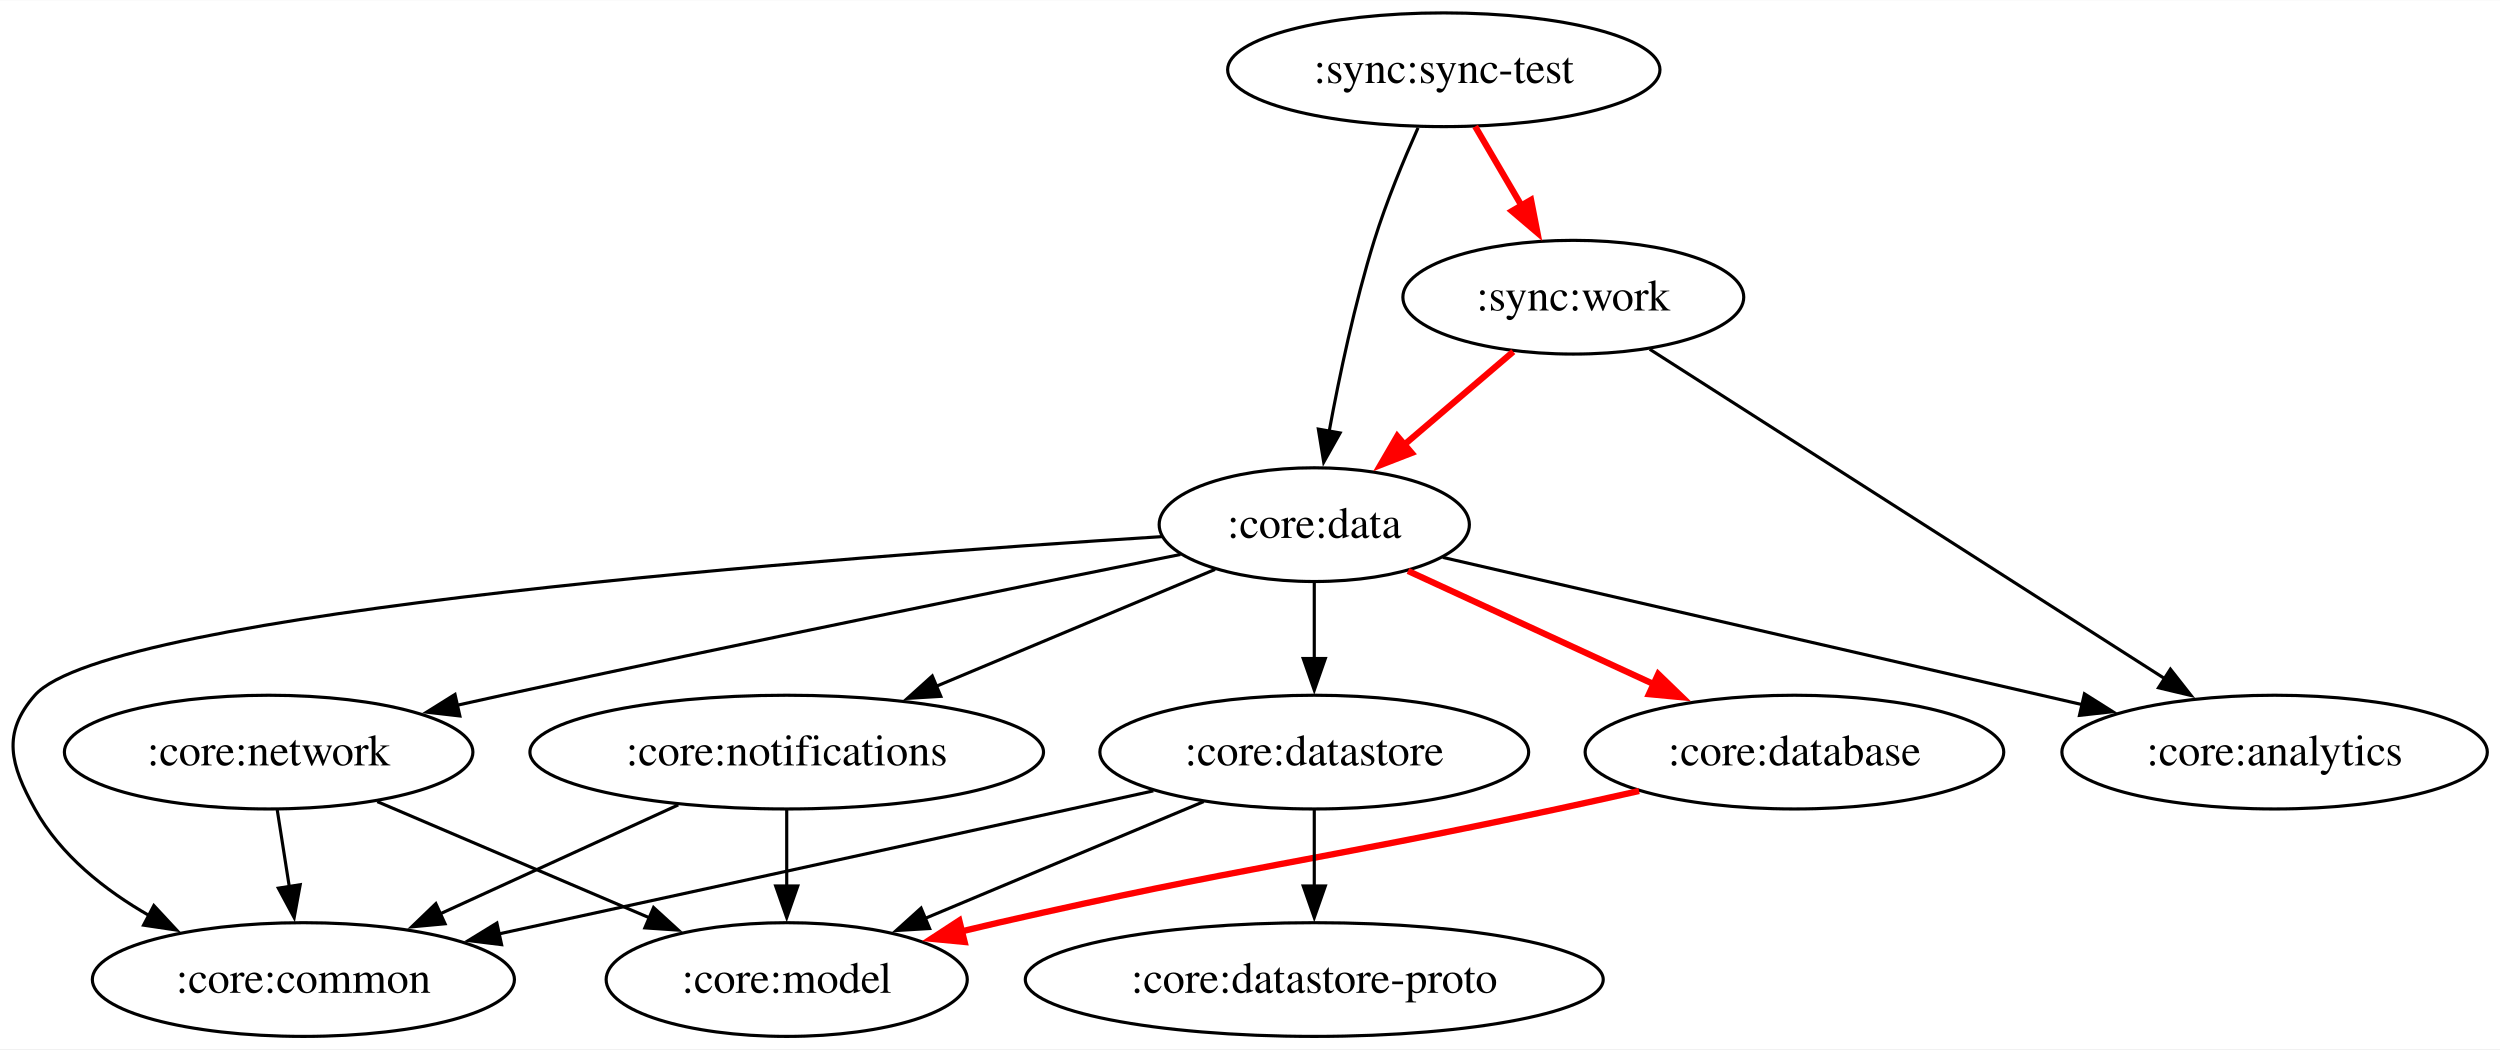
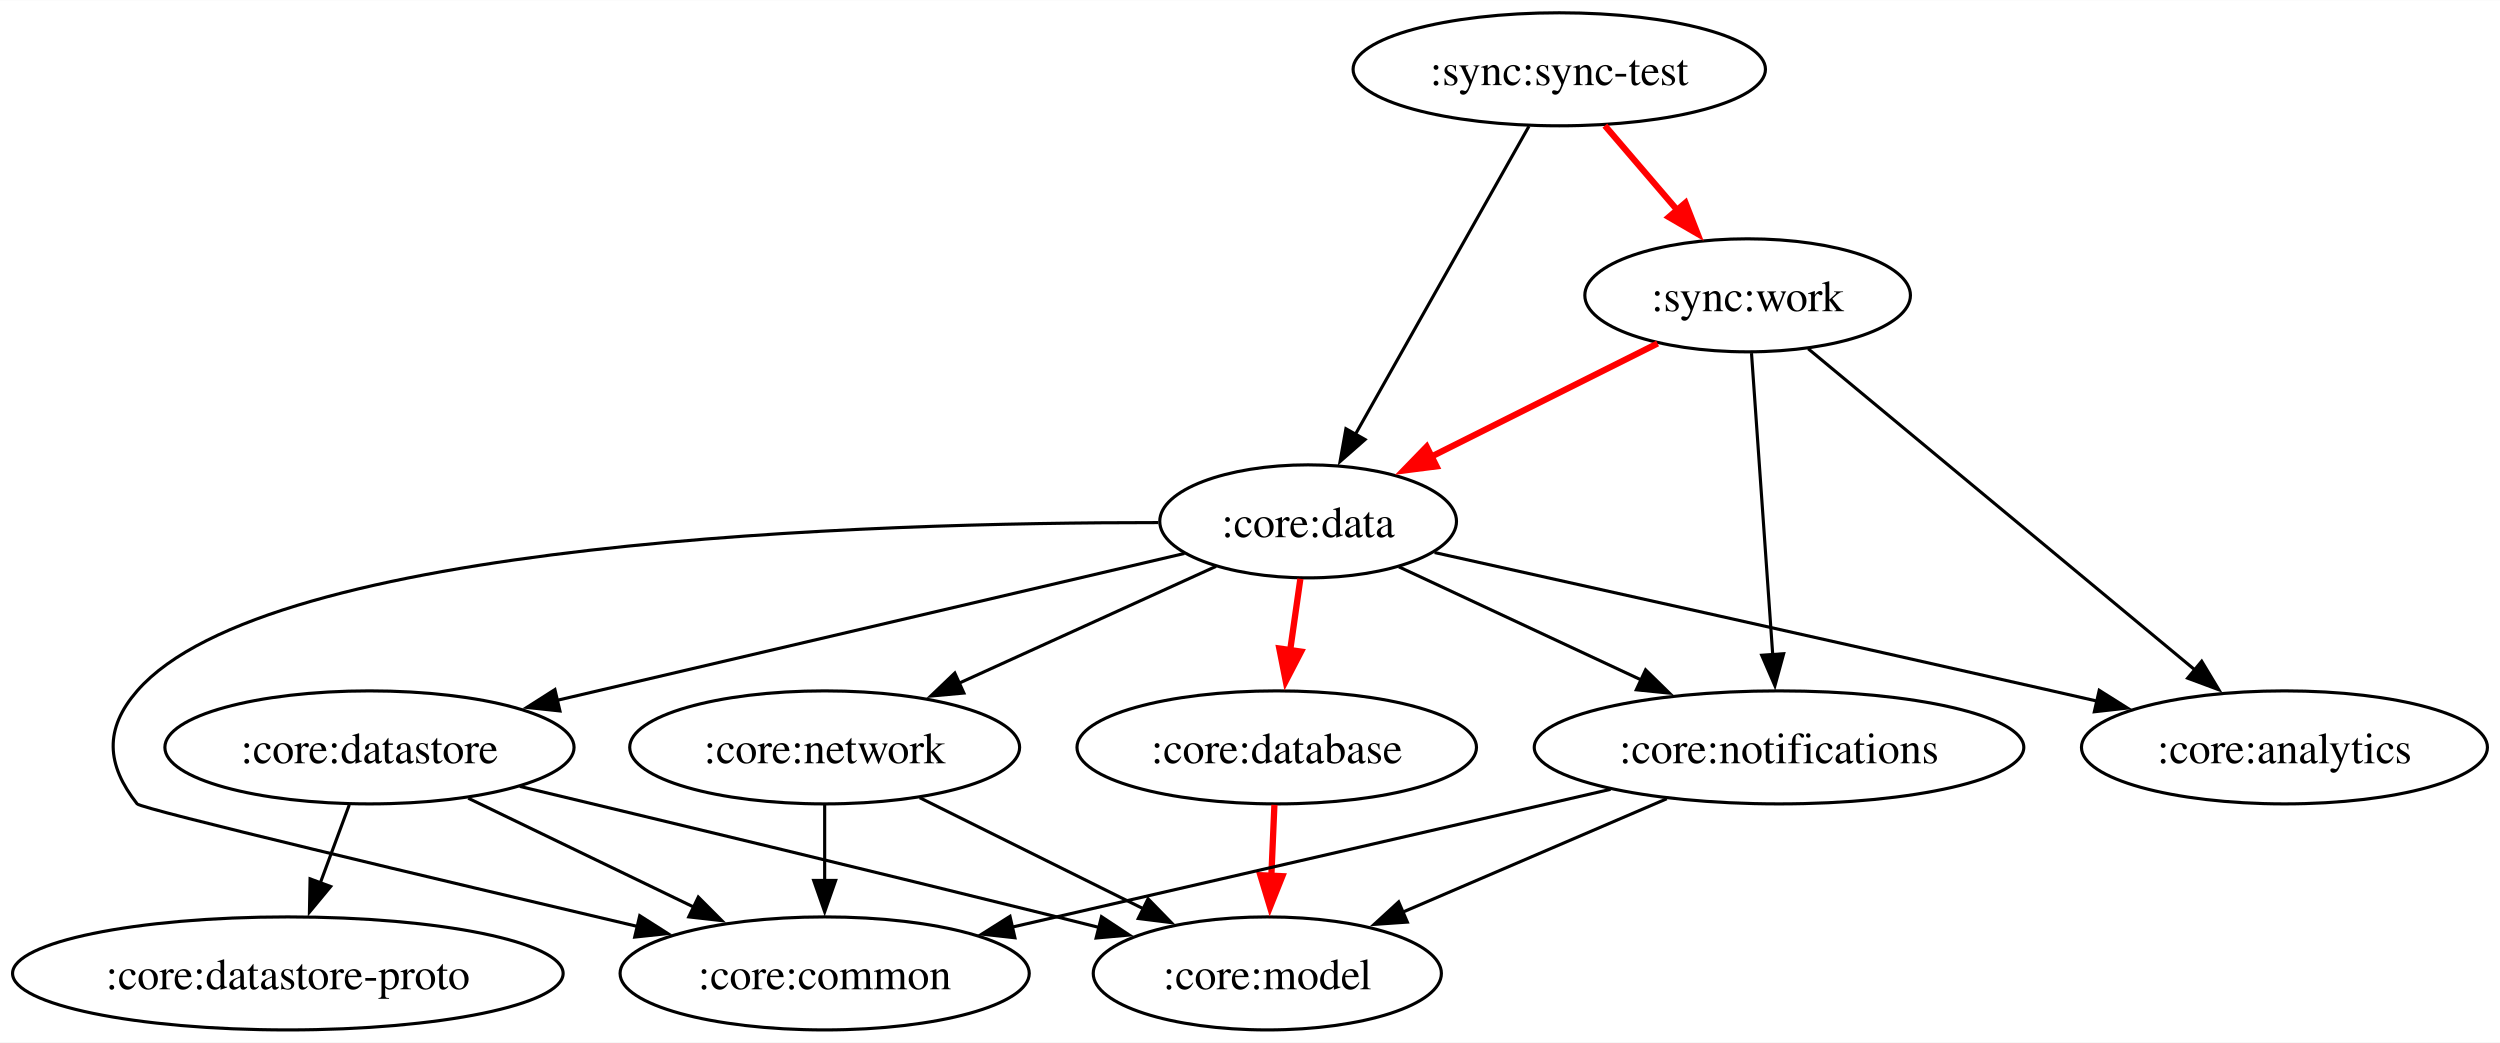
- <svg xmlns="http://www.w3.org/2000/svg" width="791pt" height="332pt" viewBox="0 0 791.39 332">
+ <svg xmlns="http://www.w3.org/2000/svg" width="796pt" height="332pt" viewBox="0 0 796.35 332">
  <g class="graph">
-     <path fill="#fff" d="M0 332V0h791.39v332z" />
+     <path fill="#fff" d="M0 332V0h796.35v332z" />
    <g class="node" transform="translate(4 328)">
-       <ellipse cx="453.04" cy="-306" fill="none" stroke="#000" rx="68.43" ry="18" />
-       <text x="453.04" y="-301.8" font-family="Times,serif" font-size="14" text-anchor="middle">:sync:sync-test</text>
+       <ellipse cx="492.69" cy="-306" fill="none" stroke="#000" rx="65.68" ry="18" />
+       <text x="492.69" y="-300.95" font-family="Times,serif" font-size="14" text-anchor="middle">:sync:sync-test</text>
    </g>
    <g class="node" transform="translate(4 328)">
-       <ellipse cx="412.04" cy="-162" fill="none" stroke="#000" rx="49.1" ry="18" />
-       <text x="412.04" y="-157.8" font-family="Times,serif" font-size="14" text-anchor="middle">:core:data</text>
+       <ellipse cx="412.69" cy="-162" fill="none" stroke="#000" rx="47.26" ry="18" />
+       <text x="412.69" y="-156.95" font-family="Times,serif" font-size="14" text-anchor="middle">:core:data</text>
    </g>
    <g stroke="#000" class="edge">
-       <path fill="none" d="M448.89 40.37c-4.55 10.2-10.05 23.45-13.85 35.63-6.18 19.86-11.03 42.82-14.28 60.45" />
-       <path d="m424.22 136.97-5.19 9.24-1.7-10.46z" />
+       <path fill="none" d="M487.04 40.13c-13.77 24.44-39.18 69.54-55.39 98.32" />
+       <path d="m434.83 139.94-7.96 6.99 1.86-10.43z" />
    </g>
    <g class="node" transform="translate(4 328)">
-       <ellipse cx="494.04" cy="-234" fill="none" stroke="#000" rx="53.95" ry="18" />
-       <text x="494.04" y="-229.8" font-family="Times,serif" font-size="14" text-anchor="middle">:sync:work</text>
+       <ellipse cx="552.69" cy="-234" fill="none" stroke="#000" rx="51.86" ry="18" />
+       <text x="552.69" y="-228.95" font-family="Times,serif" font-size="14" text-anchor="middle">:sync:work</text>
    </g>
    <g stroke="red" stroke-width="2" class="edge">
-       <path fill="none" d="M466.97 39.95c4.63 7.91 10.26 17.51 15.44 26.36" />
-       <path fill="red" d="m484.65 63.2 2.03 10.4-8.07-6.86z" />
+       <path fill="none" d="M511.21 39.95c7.26 8.46 16.17 18.86 24.18 28.21" />
+       <path fill="red" d="m536.89 64.52 3.85 9.87-9.16-5.31z" />
    </g>
    <g class="node" transform="translate(4 328)">
-       <ellipse cx="92.04" cy="-18" fill="none" stroke="#000" rx="66.81" ry="18" />
-       <text x="92.04" y="-13.8" font-family="Times,serif" font-size="14" text-anchor="middle">:core:common</text>
+       <ellipse cx="258.69" cy="-18" fill="none" stroke="#000" rx="65.17" ry="18" />
+       <text x="258.69" y="-12.95" font-family="Times,serif" font-size="14" text-anchor="middle">:core:common</text>
    </g>
    <g stroke="#000" class="edge">
-       <path fill="none" d="M367.83 169.79C265.55 176.21 34.29 193.52 11.04 220c-10.55 12.03-7.76 22.01 0 36 8.09 14.58 22.05 25.67 36.34 33.84" />
-       <path d="m48.7 286.58 7.21 7.76-10.47-1.56z" />
+       <path fill="none" d="M368.97 166.39c-90.93-.04-283.69 5.7-325.28 53.61-10.49 12.08-9.89 23.43 0 36 1.27 1.61 95.22 23.94 159.64 39.1" />
+       <path d="m203.78 291.61 8.94 5.69-10.54 1.12z" />
    </g>
    <g class="node" transform="translate(4 328)">
-       <ellipse cx="564.04" cy="-90" fill="none" stroke="#000" rx="66.26" ry="18" />
-       <text x="564.04" y="-85.8" font-family="Times,serif" font-size="14" text-anchor="middle">:core:database</text>
+       <ellipse cx="402.69" cy="-90" fill="none" stroke="#000" rx="63.63" ry="18" />
+       <text x="402.69" y="-84.95" font-family="Times,serif" font-size="14" text-anchor="middle">:core:database</text>
    </g>
    <g stroke="red" stroke-width="2" class="edge">
-       <path fill="none" d="M445.71 180.66c22.53 10.38 53.84 24.8 79.14 36.45" />
-       <path fill="red" d="m524.92 213.29 7.62 7.36-10.55-1z" />
+       <path fill="none" d="M414.22 184.3c-1.06 7.38-2.31 16.18-3.49 24.45" />
+       <path fill="red" d="m414.44 207.49-4.88 9.41-2.05-10.4z" />
    </g>
    <g class="node" transform="translate(4 328)">
-       <ellipse cx="412.04" cy="-90" fill="none" stroke="#000" rx="67.87" ry="18" />
-       <text x="412.04" y="-85.8" font-family="Times,serif" font-size="14" text-anchor="middle">:core:datastore</text>
+       <ellipse cx="113.69" cy="-90" fill="none" stroke="#000" rx="65.17" ry="18" />
+       <text x="113.69" y="-84.95" font-family="Times,serif" font-size="14" text-anchor="middle">:core:datastore</text>
    </g>
    <g stroke="#000" class="edge">
-       <path fill="none" d="M416.04 184.3v24.16" />
-       <path d="m419.54 208.38-3.5 10-3.5-10z" />
+       <path fill="none" d="M377.29 176.22c-51.02 11.95-140.44 32.88-199.85 46.79" />
+       <path d="m178.36 226.39-10.54-1.13 8.94-5.68z" />
    </g>
    <g class="node" transform="translate(4 328)">
-       <ellipse cx="81.04" cy="-90" fill="none" stroke="#000" rx="64.66" ry="18" />
-       <text x="81.04" y="-85.8" font-family="Times,serif" font-size="14" text-anchor="middle">:core:network</text>
+       <ellipse cx="258.69" cy="-90" fill="none" stroke="#000" rx="62.1" ry="18" />
+       <text x="258.69" y="-84.95" font-family="Times,serif" font-size="14" text-anchor="middle">:core:network</text>
    </g>
    <g stroke="#000" class="edge">
-       <path fill="none" d="M373.69 175.43c-50.99 10.22-139.2 28.13-214.65 44.57-4.63 1.01-9.43 2.07-14.25 3.15" />
-       <path d="m145.57 226.56-10.52-1.21 8.98-5.61z" />
+       <path fill="none" d="M387.36 180.33c-23.16 10.53-55.82 25.37-81.89 37.23" />
+       <path d="m307.03 220.69-10.55.95 7.66-7.32z" />
    </g>
    <g class="node" transform="translate(4 328)">
-       <ellipse cx="716.04" cy="-90" fill="none" stroke="#000" rx="67.34" ry="18" />
-       <text x="716.04" y="-85.8" font-family="Times,serif" font-size="14" text-anchor="middle">:core:analytics</text>
+       <ellipse cx="723.69" cy="-90" fill="none" stroke="#000" rx="64.66" ry="18" />
+       <text x="723.69" y="-84.95" font-family="Times,serif" font-size="14" text-anchor="middle">:core:analytics</text>
    </g>
    <g stroke="#000" class="edge">
-       <path fill="none" d="M456.73 176.37c52.01 11.97 142.52 32.82 202.68 46.67" />
-       <path d="m659.84 219.55 8.96 5.65-10.53 1.17z" />
+       <path fill="none" d="M456.96 175.93c47.17 10.48 127.65 28.41 196.73 44.07 4.63 1.05 9.42 2.14 14.23 3.24" />
+       <path d="m668.69 219.82 8.97 5.65-10.53 1.18z" />
    </g>
    <g class="node" transform="translate(4 328)">
-       <ellipse cx="245.04" cy="-90" fill="none" stroke="#000" rx="81.29" ry="18" />
-       <text x="245.04" y="-85.8" font-family="Times,serif" font-size="14" text-anchor="middle">:core:notifications</text>
+       <ellipse cx="562.69" cy="-90" fill="none" stroke="#000" rx="77.97" ry="18" />
+       <text x="562.69" y="-84.95" font-family="Times,serif" font-size="14" text-anchor="middle">:core:notifications</text>
    </g>
    <g stroke="#000" class="edge">
-       <path fill="none" d="M384.63 180.17c-24.88 10.43-60.04 25.16-88.32 37.02" />
-       <path d="m297.82 220.35-10.58.64 7.87-7.09z" />
+       <path fill="none" d="M445.61 180.5c21.9 10.22 52.36 24.43 77.25 36.05" />
+       <path d="m524.19 213.3 7.58 7.41-10.54-1.06z" />
    </g>
    <g stroke="red" stroke-width="2" class="edge">
-       <path fill="none" d="M479.03 111.24c-10.64 9.07-24.07 20.54-35.79 30.55" />
-       <path fill="red" d="m446.86 143.3-9.88 3.83 5.33-9.16z" />
+       <path fill="none" d="M528.02 109.33c-21.23 10.62-50.36 25.18-73.49 36.75" />
+       <path fill="red" d="m457.58 148.47-10.51 1.34 7.38-7.6z" />
    </g>
    <g stroke="#000" class="edge">
-       <path fill="none" d="M522.22 110.47c39.47 25.24 117.88 75.4 163.23 104.4" />
-       <path d="m687.06 211.75 6.54 8.33-10.31-2.44z" />
+       <path fill="none" d="M575.97 111.01c30.07 24.97 88.29 73.32 123.21 102.32" />
+       <path d="m701.33 210.56 5.46 9.08-9.93-3.69z" />
+     </g>
+     <g stroke="#000" class="edge">
+       <path fill="none" d="M557.92 112.41c1.68 23.98 4.75 67.45 6.77 96.17" />
+       <path d="m568.17 208.16-2.79 10.22-4.2-9.73z" />
    </g>
    <g class="node" transform="translate(4 328)">
-       <ellipse cx="245.04" cy="-18" fill="none" stroke="#000" rx="57.16" ry="18" />
-       <text x="245.04" y="-13.8" font-family="Times,serif" font-size="14" text-anchor="middle">:core:model</text>
+       <ellipse cx="399.69" cy="-18" fill="none" stroke="#000" rx="55.45" ry="18" />
+       <text x="399.69" y="-12.95" font-family="Times,serif" font-size="14" text-anchor="middle">:core:model</text>
    </g>
    <g stroke="red" stroke-width="2" class="edge">
-       <path fill="none" d="M518.86 250.31c-8.6 1.93-17.46 3.89-25.82 5.69-78.48 16.87-98.73 18.12-177 36-4.28.98-8.72 2.03-13.16 3.1" />
-       <path fill="red" d="m305.35 298.1-10.55-1.01 8.87-5.79z" />
+       <path fill="none" d="M405.95 256.3c-.31 7.29-.69 15.97-1.04 24.16" />
+       <path fill="red" d="m408.48 279.03-3.93 9.84-3.07-10.14z" />
    </g>
    <g stroke="#000" class="edge">
-       <path fill="none" d="M365.1 250.27c-8.69 1.91-17.63 3.88-26.06 5.73-61.62 13.52-132.06 28.88-181.18 39.56" />
-       <path d="m158.78 298.95-10.52-1.3 9.03-5.54z" />
+       <path fill="none" d="M149.15 254.19c21.09 10.18 49.09 23.7 72.01 34.76" />
+       <path d="m222.44 285.68 7.49 7.5-10.53-1.19z" />
    </g>
    <g stroke="#000" class="edge">
-       <path fill="none" d="M381.03 253.67c-25.66 10.76-60.69 25.44-88.21 36.98" />
-       <path d="m294.27 293.84-10.57.64 7.87-7.1z" />
+       <path fill="none" d="M165.58 250.43c44.39 10.63 112.26 26.98 171.11 41.57 4.33 1.07 8.82 2.19 13.32 3.33" />
+       <path d="m350.87 291.93 8.84 5.84-10.55.95z" />
    </g>
    <g class="node" transform="translate(4 328)">
-       <ellipse cx="412.04" cy="-18" fill="none" stroke="#000" rx="91.47" ry="18" />
-       <text x="412.04" y="-13.8" font-family="Times,serif" font-size="14" text-anchor="middle">:core:datastore-proto</text>
+       <ellipse cx="87.69" cy="-18" fill="none" stroke="#000" rx="87.69" ry="18" />
+       <text x="87.69" y="-12.95" font-family="Times,serif" font-size="14" text-anchor="middle">:core:datastore-proto</text>
    </g>
    <g stroke="#000" class="edge">
-       <path fill="none" d="M416.04 256.3v24.16" />
-       <path d="m419.54 280.38-3.5 10-3.5-10z" />
+       <path fill="none" d="M111.26 256.3c-2.8 7.55-6.15 16.58-9.29 25.02" />
+       <path d="m105.33 282.32-6.76 8.16.2-10.6z" />
    </g>
    <g stroke="#000" class="edge">
-       <path fill="none" d="M87.76 256.3c1.16 7.38 2.54 16.18 3.84 24.45" />
-       <path d="m95.03 279.98-1.91 10.42-5.01-9.33z" />
+       <path fill="none" d="M262.69 256.3v24.16" />
+       <path d="m266.19 280.38-3.5 10-3.5-10z" />
    </g>
    <g stroke="#000" class="edge">
-       <path fill="none" d="M119.42 253.67c25.13 10.73 59.38 25.35 86.36 36.87" />
-       <path d="m206.89 287.2 7.83 7.15-10.58-.71z" />
+       <path fill="none" d="M292.94 254.02c20.81 10.33 48.67 24.16 71.24 35.37" />
+       <path d="m365.7 286.23 7.4 7.58-10.51-1.31z" />
    </g>
    <g stroke="#000" class="edge">
-       <path fill="none" d="M214.71 254.71c-22.34 10.22-51.64 23.63-75.54 34.56" />
-       <path d="m140.88 292.34-10.55.97 7.64-7.34z" />
+       <path fill="none" d="M513.04 251.35c-53.42 12.3-135.25 31.15-190.69 43.91" />
+       <path d="m323.29 298.64-10.53-1.17 8.96-5.65z" />
    </g>
    <g stroke="#000" class="edge">
-       <path fill="none" d="M249.04 256.3v24.16" />
-       <path d="m252.54 280.38-3.5 10-3.5-10z" />
+       <path fill="none" d="M530.92 254.36c-24.79 10.65-57.93 24.88-84.17 36.15" />
+       <path d="m448.29 293.65-10.57.73 7.81-7.16z" />
    </g>
  </g>
</svg>
